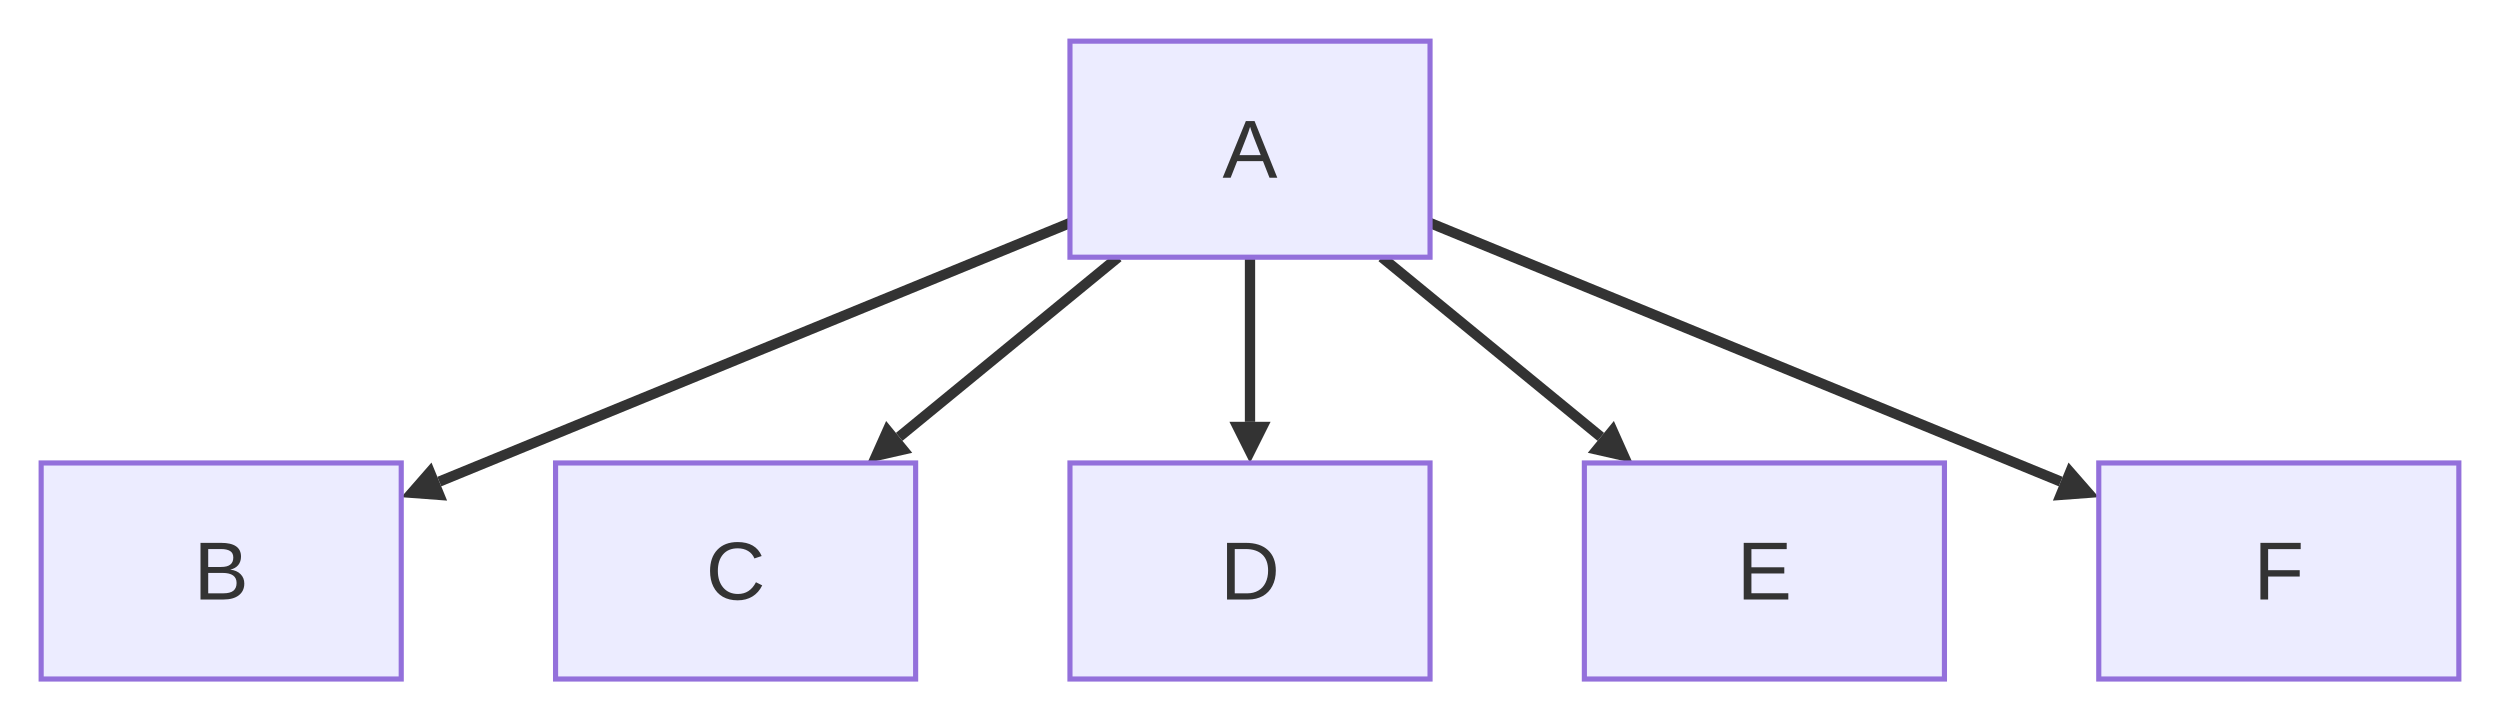
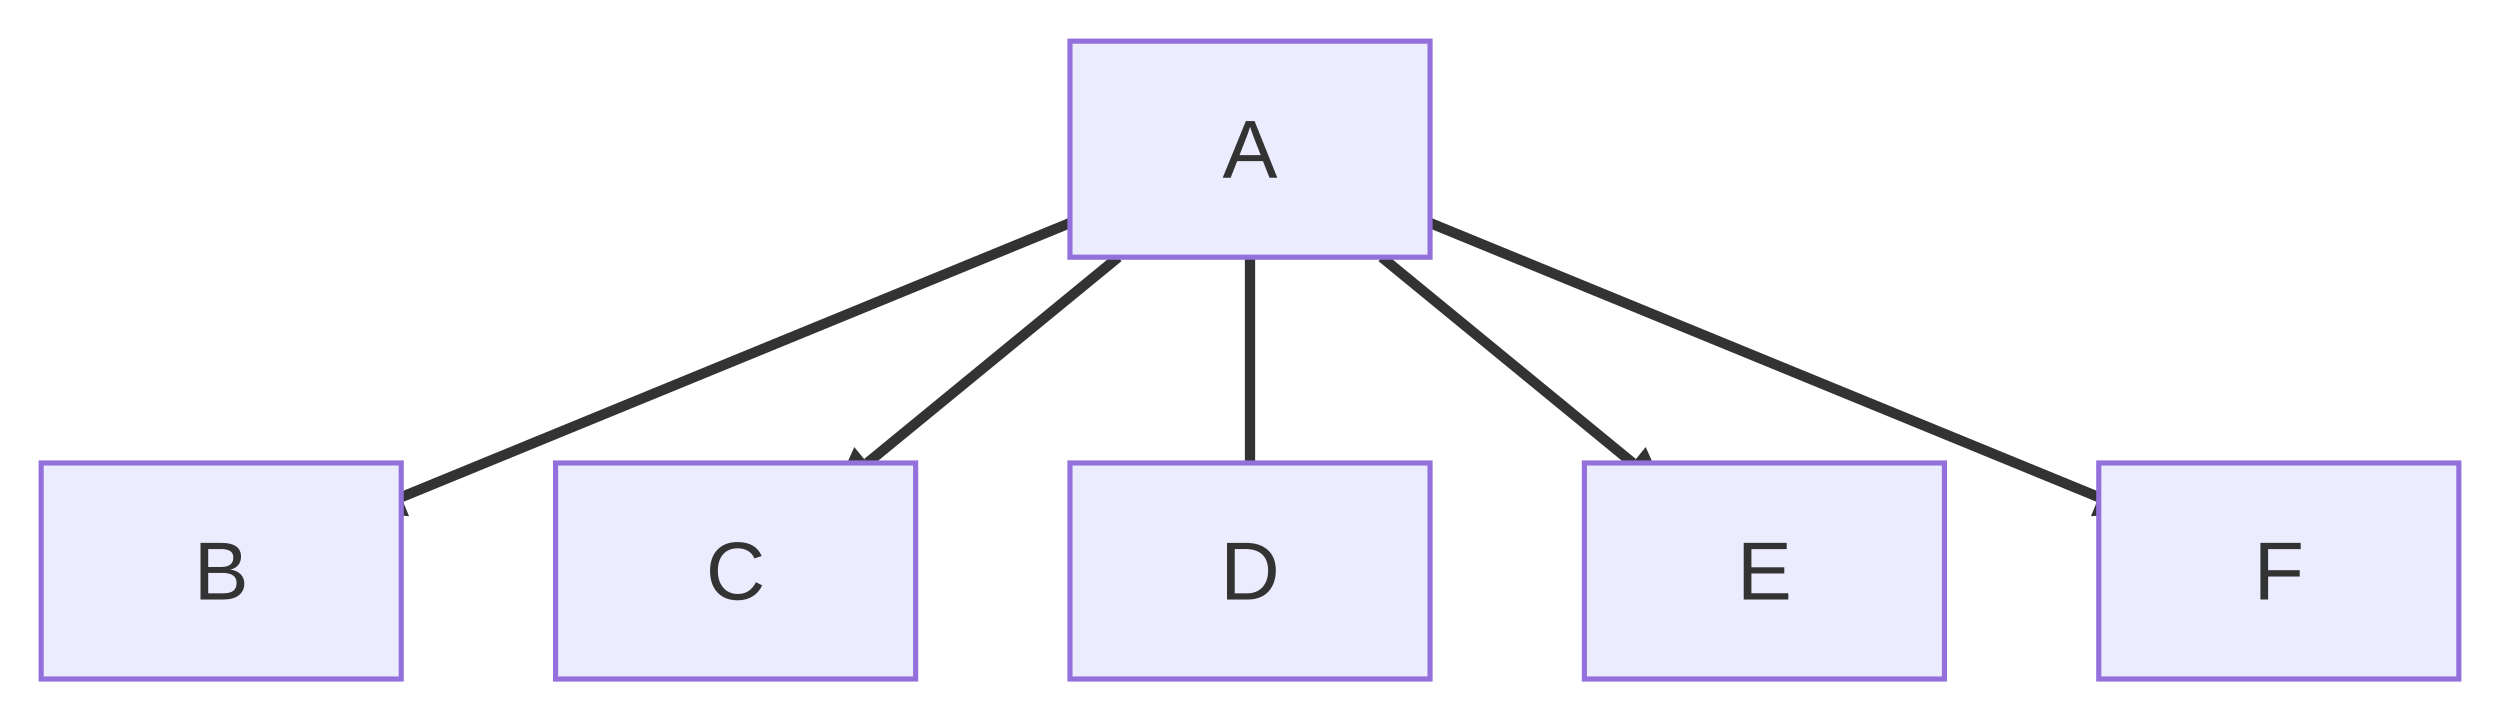
<svg xmlns="http://www.w3.org/2000/svg" viewBox="-8.0 -8.0 486 140" width="486" height="140" style="background-color: white">
  <defs>
    <marker id="arrow" viewBox="0 0 10 10" markerWidth="8" markerHeight="8" refX="0" refY="5" orient="auto" markerUnits="userSpaceOnUse">
      <path d="M 0 0 L 10 5 L 0 10 z" fill="#333333" />
    </marker>
    <marker id="circle-end" viewBox="0 0 10 10" markerWidth="8" markerHeight="8" refX="10" refY="5" orient="auto" markerUnits="userSpaceOnUse">
      <circle cx="5" cy="5" r="5" fill="#333333" />
    </marker>
    <marker id="cross-end" viewBox="0 0 11 11" markerWidth="8" markerHeight="8" refX="10" refY="5.5" orient="auto" markerUnits="userSpaceOnUse">
      <path d="M 1,1 l 9,9 M 10,1 l -9,9" stroke="#333333" stroke-width="2" />
    </marker>
    <marker id="arrow-reverse" viewBox="0 0 10 10" markerWidth="8" markerHeight="8" refX="0" refY="5" orient="auto-start-reverse" markerUnits="userSpaceOnUse">
      <path d="M 0 0 L 10 5 L 0 10 z" fill="#333333" />
    </marker>
  </defs>
  <style>.node rect, .node polygon, .node circle, .node &gt; path, .node line { fill: #ECECFF; stroke: #9370DB; stroke-width: 1; }
.node text { fill: #333333; font-family: "trebuchet ms", verdana, arial, sans-serif, "Apple Color Emoji", "Segoe UI Emoji", "Noto Color Emoji", "Twemoji Mozilla"; font-size: 16px; }
.edge path { fill: none; stroke: #333333; }
.edge text { fill: #333333; font-family: "trebuchet ms", verdana, arial, sans-serif, "Apple Color Emoji", "Segoe UI Emoji", "Noto Color Emoji", "Twemoji Mozilla"; font-size: 12px; }
.subgraph rect { fill: #ffffde; stroke: #aaaa33; stroke-width: 1; opacity: 0.5; }
.subgraph text { fill: #333333; font-family: "trebuchet ms", verdana, arial, sans-serif, "Apple Color Emoji", "Segoe UI Emoji", "Noto Color Emoji", "Twemoji Mozilla"; font-size: 12px; font-weight: bold; }
</style>
  <g class="edge" data-edge-source="A" data-edge-target="B">
-     <path d="M200.0,35.35 L77.4,85.62" stroke-width="2" marker-end="url(#arrow)" />
+     <path d="M200.0,35.35 L70.0,88.65" stroke-width="2" marker-end="url(#arrow)" />
  </g>
  <g class="edge" data-edge-source="A" data-edge-target="C">
-     <path d="M209.39,42.0 L166.8,76.93" stroke-width="2" marker-end="url(#arrow)" />
+     <path d="M209.39,42.0 L160.61,82.0" stroke-width="2" marker-end="url(#arrow)" />
  </g>
  <g class="edge" data-edge-source="A" data-edge-target="D">
-     <path d="M235.0,42.0 L235.0,74.0" stroke-width="2" marker-end="url(#arrow)" />
+     <path d="M235.0,42.0 L235.0,82.0" stroke-width="2" marker-end="url(#arrow)" />
  </g>
  <g class="edge" data-edge-source="A" data-edge-target="E">
-     <path d="M260.61,42.0 L303.2,76.93" stroke-width="2" marker-end="url(#arrow)" />
+     <path d="M260.61,42.0 L309.39,82.0" stroke-width="2" marker-end="url(#arrow)" />
  </g>
  <g class="edge" data-edge-source="A" data-edge-target="F">
-     <path d="M270.0,35.35 L392.6,85.62" stroke-width="2" marker-end="url(#arrow)" />
+     <path d="M270.0,35.35 L400.0,88.65" stroke-width="2" marker-end="url(#arrow)" />
  </g>
  <g class="node" data-node-id="A">
    <rect x="200.0" y="0.0" width="70.0" height="42.0" />
    <text text-anchor="middle" dominant-baseline="central" font-family="&quot;trebuchet ms&quot;, verdana, arial, sans-serif, &quot;Apple Color Emoji&quot;, &quot;Segoe UI Emoji&quot;, &quot;Noto Color Emoji&quot;, &quot;Twemoji Mozilla&quot;" x="235" y="21">A</text>
  </g>
  <g class="node" data-node-id="B">
    <rect x="0.0" y="82.0" width="70.0" height="42.0" />
    <text text-anchor="middle" dominant-baseline="central" font-family="&quot;trebuchet ms&quot;, verdana, arial, sans-serif, &quot;Apple Color Emoji&quot;, &quot;Segoe UI Emoji&quot;, &quot;Noto Color Emoji&quot;, &quot;Twemoji Mozilla&quot;" x="35" y="103">B</text>
  </g>
  <g class="node" data-node-id="C">
    <rect x="100.0" y="82.0" width="70.0" height="42.0" />
    <text text-anchor="middle" dominant-baseline="central" font-family="&quot;trebuchet ms&quot;, verdana, arial, sans-serif, &quot;Apple Color Emoji&quot;, &quot;Segoe UI Emoji&quot;, &quot;Noto Color Emoji&quot;, &quot;Twemoji Mozilla&quot;" x="135" y="103">C</text>
  </g>
  <g class="node" data-node-id="D">
    <rect x="200.0" y="82.0" width="70.0" height="42.0" />
    <text text-anchor="middle" dominant-baseline="central" font-family="&quot;trebuchet ms&quot;, verdana, arial, sans-serif, &quot;Apple Color Emoji&quot;, &quot;Segoe UI Emoji&quot;, &quot;Noto Color Emoji&quot;, &quot;Twemoji Mozilla&quot;" x="235" y="103">D</text>
  </g>
  <g class="node" data-node-id="E">
    <rect x="300.0" y="82.0" width="70.0" height="42.0" />
    <text text-anchor="middle" dominant-baseline="central" font-family="&quot;trebuchet ms&quot;, verdana, arial, sans-serif, &quot;Apple Color Emoji&quot;, &quot;Segoe UI Emoji&quot;, &quot;Noto Color Emoji&quot;, &quot;Twemoji Mozilla&quot;" x="335" y="103">E</text>
  </g>
  <g class="node" data-node-id="F">
    <rect x="400.0" y="82.0" width="70.0" height="42.0" />
    <text text-anchor="middle" dominant-baseline="central" font-family="&quot;trebuchet ms&quot;, verdana, arial, sans-serif, &quot;Apple Color Emoji&quot;, &quot;Segoe UI Emoji&quot;, &quot;Noto Color Emoji&quot;, &quot;Twemoji Mozilla&quot;" x="435" y="103">F</text>
  </g>
</svg>
